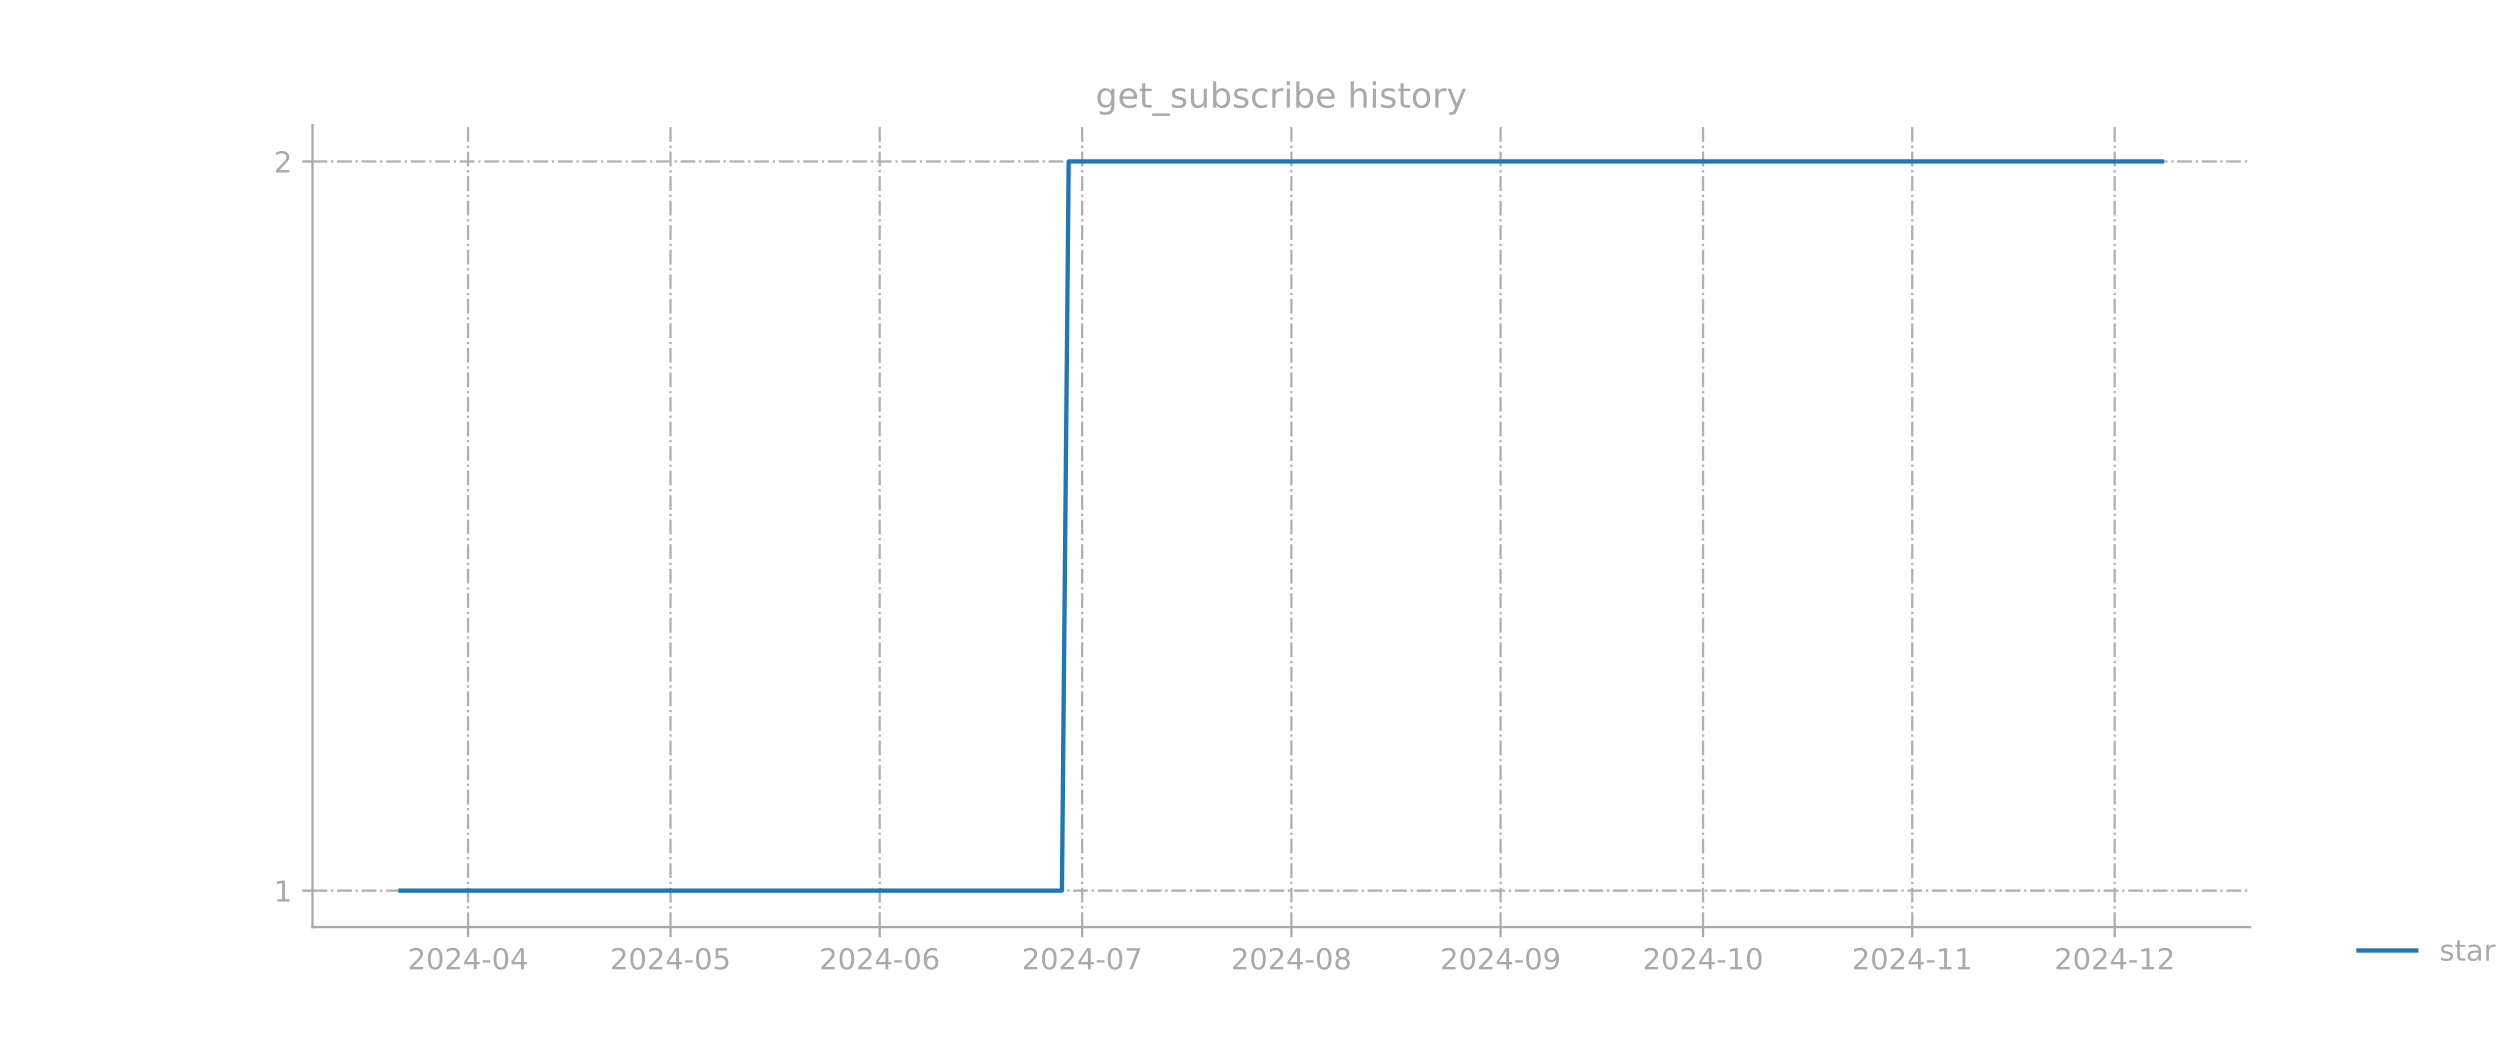
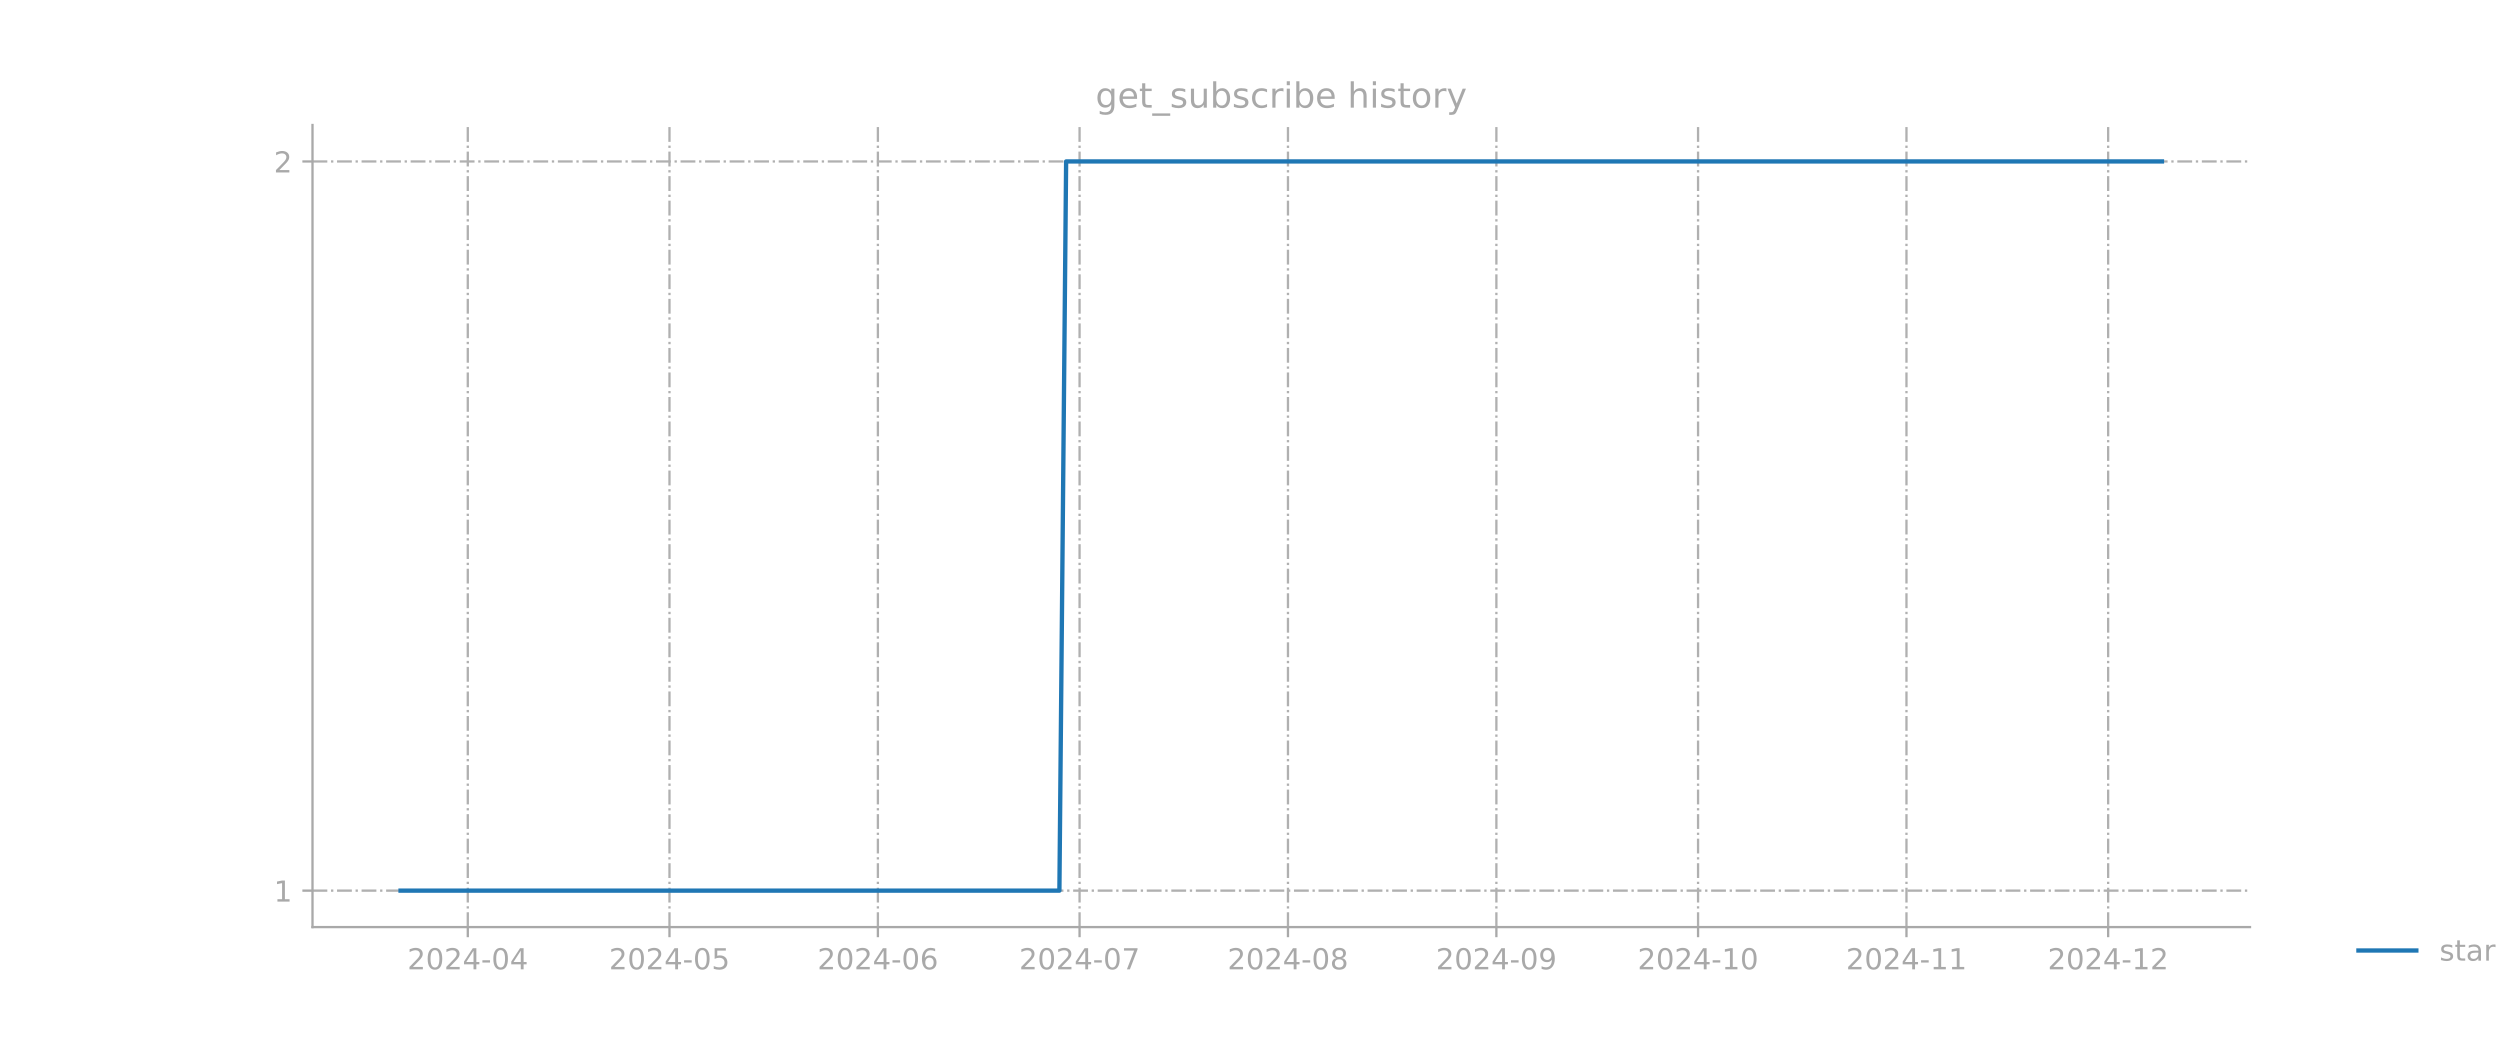
<svg xmlns="http://www.w3.org/2000/svg" xmlns:xlink="http://www.w3.org/1999/xlink" width="864pt" height="360pt" viewBox="0 0 864 360" version="1.1">
  <defs>
    <style type="text/css">*{stroke-linejoin: round; stroke-linecap: butt}</style>
  </defs>
  <g id="figure_1">
    <g id="patch_1">
      <path d="M 0 360  L 864 360  L 864 0  L 0 0  L 0 360  z " style="fill: none; opacity: 0" />
    </g>
    <g id="axes_1">
      <g id="patch_2">
        <path d="M 108 320.4  L 777.6 320.4  L 777.6 43.2  L 108 43.2  L 108 320.4  z " style="fill: none; opacity: 0" />
      </g>
      <g id="matplotlib.axis_1">
        <g id="xtick_1">
          <g id="line2d_1">
-             <path d="M 161.759 320.4  L 161.759 43.2  " clip-path="url(#pb3a0b0b17a)" style="fill: none; stroke-dasharray: 5.12,1.28,0.8,1.28; stroke-dashoffset: 0; stroke: #b0b0b0; stroke-width: 0.8" />
+             <path d="M 161.67 320.4  L 161.67 43.2  " clip-path="url(#p164a36c298)" style="fill: none; stroke-dasharray: 5.12,1.28,0.8,1.28; stroke-dashoffset: 0; stroke: #b0b0b0; stroke-width: 0.8" />
          </g>
          <g id="line2d_2">
            <defs>
-               <path id="m450f0bfa5a" d="M 0 0  L 0 3.5  " style="stroke: #a9a9a9; stroke-width: 0.8" />
+               <path id="mbd7db84a86" d="M 0 0  L 0 3.5  " style="stroke: #a9a9a9; stroke-width: 0.8" />
            </defs>
            <g>
-               <use xlink:href="#m450f0bfa5a" x="161.759" y="320.4" style="fill: #a9a9a9; stroke: #a9a9a9; stroke-width: 0.8" />
+               <use xlink:href="#mbd7db84a86" x="161.67" y="320.4" style="fill: #a9a9a9; stroke: #a9a9a9; stroke-width: 0.8" />
            </g>
          </g>
          <g id="text_1">
-             <g style="fill: #a9a9a9" transform="translate(140.8678 334.9984) scale(0.1 -0.1)">
+             <g style="fill: #a9a9a9" transform="translate(140.7788 334.9984) scale(0.1 -0.1)">
              <defs>
                <path id="DejaVuSans-32" d="M 1228 531  L 3431 531  L 3431 0  L 469 0  L 469 531  Q 828 903 1448 1529  Q 2069 2156 2228 2338  Q 2531 2678 2651 2914  Q 2772 3150 2772 3378  Q 2772 3750 2511 3984  Q 2250 4219 1831 4219  Q 1534 4219 1204 4116  Q 875 4013 500 3803  L 500 4441  Q 881 4594 1212 4672  Q 1544 4750 1819 4750  Q 2544 4750 2975 4387  Q 3406 4025 3406 3419  Q 3406 3131 3298 2873  Q 3191 2616 2906 2266  Q 2828 2175 2409 1742  Q 1991 1309 1228 531  z " transform="scale(0.015625)" />
                <path id="DejaVuSans-30" d="M 2034 4250  Q 1547 4250 1301 3770  Q 1056 3291 1056 2328  Q 1056 1369 1301 889  Q 1547 409 2034 409  Q 2525 409 2770 889  Q 3016 1369 3016 2328  Q 3016 3291 2770 3770  Q 2525 4250 2034 4250  z M 2034 4750  Q 2819 4750 3233 4129  Q 3647 3509 3647 2328  Q 3647 1150 3233 529  Q 2819 -91 2034 -91  Q 1250 -91 836 529  Q 422 1150 422 2328  Q 422 3509 836 4129  Q 1250 4750 2034 4750  z " transform="scale(0.015625)" />
                <path id="DejaVuSans-34" d="M 2419 4116  L 825 1625  L 2419 1625  L 2419 4116  z M 2253 4666  L 3047 4666  L 3047 1625  L 3713 1625  L 3713 1100  L 3047 1100  L 3047 0  L 2419 0  L 2419 1100  L 313 1100  L 313 1709  L 2253 4666  z " transform="scale(0.015625)" />
                <path id="DejaVuSans-2d" d="M 313 2009  L 1997 2009  L 1997 1497  L 313 1497  L 313 2009  z " transform="scale(0.015625)" />
              </defs>
              <use xlink:href="#DejaVuSans-32" />
              <use xlink:href="#DejaVuSans-30" x="63.623" />
              <use xlink:href="#DejaVuSans-32" x="127.246" />
              <use xlink:href="#DejaVuSans-34" x="190.869" />
              <use xlink:href="#DejaVuSans-2d" x="254.492" />
              <use xlink:href="#DejaVuSans-30" x="290.576" />
              <use xlink:href="#DejaVuSans-34" x="354.199" />
            </g>
          </g>
        </g>
        <g id="xtick_2">
          <g id="line2d_3">
-             <path d="M 231.728 320.4  L 231.728 43.2  " clip-path="url(#pb3a0b0b17a)" style="fill: none; stroke-dasharray: 5.12,1.28,0.8,1.28; stroke-dashoffset: 0; stroke: #b0b0b0; stroke-width: 0.8" />
+             <path d="M 231.372 320.4  L 231.372 43.2  " clip-path="url(#p164a36c298)" style="fill: none; stroke-dasharray: 5.12,1.28,0.8,1.28; stroke-dashoffset: 0; stroke: #b0b0b0; stroke-width: 0.8" />
          </g>
          <g id="line2d_4">
            <g>
-               <use xlink:href="#m450f0bfa5a" x="231.728" y="320.4" style="fill: #a9a9a9; stroke: #a9a9a9; stroke-width: 0.8" />
+               <use xlink:href="#mbd7db84a86" x="231.372" y="320.4" style="fill: #a9a9a9; stroke: #a9a9a9; stroke-width: 0.8" />
            </g>
          </g>
          <g id="text_2">
-             <g style="fill: #a9a9a9" transform="translate(210.8365 334.9984) scale(0.1 -0.1)">
+             <g style="fill: #a9a9a9" transform="translate(210.4804 334.9984) scale(0.1 -0.1)">
              <defs>
                <path id="DejaVuSans-35" d="M 691 4666  L 3169 4666  L 3169 4134  L 1269 4134  L 1269 2991  Q 1406 3038 1543 3061  Q 1681 3084 1819 3084  Q 2600 3084 3056 2656  Q 3513 2228 3513 1497  Q 3513 744 3044 326  Q 2575 -91 1722 -91  Q 1428 -91 1123 -41  Q 819 9 494 109  L 494 744  Q 775 591 1075 516  Q 1375 441 1709 441  Q 2250 441 2565 725  Q 2881 1009 2881 1497  Q 2881 1984 2565 2268  Q 2250 2553 1709 2553  Q 1456 2553 1204 2497  Q 953 2441 691 2322  L 691 4666  z " transform="scale(0.015625)" />
              </defs>
              <use xlink:href="#DejaVuSans-32" />
              <use xlink:href="#DejaVuSans-30" x="63.623" />
              <use xlink:href="#DejaVuSans-32" x="127.246" />
              <use xlink:href="#DejaVuSans-34" x="190.869" />
              <use xlink:href="#DejaVuSans-2d" x="254.492" />
              <use xlink:href="#DejaVuSans-30" x="290.576" />
              <use xlink:href="#DejaVuSans-35" x="354.199" />
            </g>
          </g>
        </g>
        <g id="xtick_3">
          <g id="line2d_5">
-             <path d="M 304.029 320.4  L 304.029 43.2  " clip-path="url(#pb3a0b0b17a)" style="fill: none; stroke-dasharray: 5.12,1.28,0.8,1.28; stroke-dashoffset: 0; stroke: #b0b0b0; stroke-width: 0.8" />
+             <path d="M 303.397 320.4  L 303.397 43.2  " clip-path="url(#p164a36c298)" style="fill: none; stroke-dasharray: 5.12,1.28,0.8,1.28; stroke-dashoffset: 0; stroke: #b0b0b0; stroke-width: 0.8" />
          </g>
          <g id="line2d_6">
            <g>
-               <use xlink:href="#m450f0bfa5a" x="304.029" y="320.4" style="fill: #a9a9a9; stroke: #a9a9a9; stroke-width: 0.8" />
+               <use xlink:href="#mbd7db84a86" x="303.397" y="320.4" style="fill: #a9a9a9; stroke: #a9a9a9; stroke-width: 0.8" />
            </g>
          </g>
          <g id="text_3">
-             <g style="fill: #a9a9a9" transform="translate(283.1374 334.9984) scale(0.1 -0.1)">
+             <g style="fill: #a9a9a9" transform="translate(282.5054 334.9984) scale(0.1 -0.1)">
              <defs>
                <path id="DejaVuSans-36" d="M 2113 2584  Q 1688 2584 1439 2293  Q 1191 2003 1191 1497  Q 1191 994 1439 701  Q 1688 409 2113 409  Q 2538 409 2786 701  Q 3034 994 3034 1497  Q 3034 2003 2786 2293  Q 2538 2584 2113 2584  z M 3366 4563  L 3366 3988  Q 3128 4100 2886 4159  Q 2644 4219 2406 4219  Q 1781 4219 1451 3797  Q 1122 3375 1075 2522  Q 1259 2794 1537 2939  Q 1816 3084 2150 3084  Q 2853 3084 3261 2657  Q 3669 2231 3669 1497  Q 3669 778 3244 343  Q 2819 -91 2113 -91  Q 1303 -91 875 529  Q 447 1150 447 2328  Q 447 3434 972 4092  Q 1497 4750 2381 4750  Q 2619 4750 2861 4703  Q 3103 4656 3366 4563  z " transform="scale(0.015625)" />
              </defs>
              <use xlink:href="#DejaVuSans-32" />
              <use xlink:href="#DejaVuSans-30" x="63.623" />
              <use xlink:href="#DejaVuSans-32" x="127.246" />
              <use xlink:href="#DejaVuSans-34" x="190.869" />
              <use xlink:href="#DejaVuSans-2d" x="254.492" />
              <use xlink:href="#DejaVuSans-30" x="290.576" />
              <use xlink:href="#DejaVuSans-36" x="354.199" />
            </g>
          </g>
        </g>
        <g id="xtick_4">
          <g id="line2d_7">
-             <path d="M 373.997 320.4  L 373.997 43.2  " clip-path="url(#pb3a0b0b17a)" style="fill: none; stroke-dasharray: 5.12,1.28,0.8,1.28; stroke-dashoffset: 0; stroke: #b0b0b0; stroke-width: 0.8" />
+             <path d="M 373.098 320.4  L 373.098 43.2  " clip-path="url(#p164a36c298)" style="fill: none; stroke-dasharray: 5.12,1.28,0.8,1.28; stroke-dashoffset: 0; stroke: #b0b0b0; stroke-width: 0.8" />
          </g>
          <g id="line2d_8">
            <g>
-               <use xlink:href="#m450f0bfa5a" x="373.997" y="320.4" style="fill: #a9a9a9; stroke: #a9a9a9; stroke-width: 0.8" />
+               <use xlink:href="#mbd7db84a86" x="373.098" y="320.4" style="fill: #a9a9a9; stroke: #a9a9a9; stroke-width: 0.8" />
            </g>
          </g>
          <g id="text_4">
-             <g style="fill: #a9a9a9" transform="translate(353.1061 334.9984) scale(0.1 -0.1)">
+             <g style="fill: #a9a9a9" transform="translate(352.207 334.9984) scale(0.1 -0.1)">
              <defs>
                <path id="DejaVuSans-37" d="M 525 4666  L 3525 4666  L 3525 4397  L 1831 0  L 1172 0  L 2766 4134  L 525 4134  L 525 4666  z " transform="scale(0.015625)" />
              </defs>
              <use xlink:href="#DejaVuSans-32" />
              <use xlink:href="#DejaVuSans-30" x="63.623" />
              <use xlink:href="#DejaVuSans-32" x="127.246" />
              <use xlink:href="#DejaVuSans-34" x="190.869" />
              <use xlink:href="#DejaVuSans-2d" x="254.492" />
              <use xlink:href="#DejaVuSans-30" x="290.576" />
              <use xlink:href="#DejaVuSans-37" x="354.199" />
            </g>
          </g>
        </g>
        <g id="xtick_5">
          <g id="line2d_9">
-             <path d="M 446.298 320.4  L 446.298 43.2  " clip-path="url(#pb3a0b0b17a)" style="fill: none; stroke-dasharray: 5.12,1.28,0.8,1.28; stroke-dashoffset: 0; stroke: #b0b0b0; stroke-width: 0.8" />
+             <path d="M 445.123 320.4  L 445.123 43.2  " clip-path="url(#p164a36c298)" style="fill: none; stroke-dasharray: 5.12,1.28,0.8,1.28; stroke-dashoffset: 0; stroke: #b0b0b0; stroke-width: 0.8" />
          </g>
          <g id="line2d_10">
            <g>
-               <use xlink:href="#m450f0bfa5a" x="446.298" y="320.4" style="fill: #a9a9a9; stroke: #a9a9a9; stroke-width: 0.8" />
+               <use xlink:href="#mbd7db84a86" x="445.123" y="320.4" style="fill: #a9a9a9; stroke: #a9a9a9; stroke-width: 0.8" />
            </g>
          </g>
          <g id="text_5">
-             <g style="fill: #a9a9a9" transform="translate(425.407 334.9984) scale(0.1 -0.1)">
+             <g style="fill: #a9a9a9" transform="translate(424.232 334.9984) scale(0.1 -0.1)">
              <defs>
                <path id="DejaVuSans-38" d="M 2034 2216  Q 1584 2216 1326 1975  Q 1069 1734 1069 1313  Q 1069 891 1326 650  Q 1584 409 2034 409  Q 2484 409 2743 651  Q 3003 894 3003 1313  Q 3003 1734 2745 1975  Q 2488 2216 2034 2216  z M 1403 2484  Q 997 2584 770 2862  Q 544 3141 544 3541  Q 544 4100 942 4425  Q 1341 4750 2034 4750  Q 2731 4750 3128 4425  Q 3525 4100 3525 3541  Q 3525 3141 3298 2862  Q 3072 2584 2669 2484  Q 3125 2378 3379 2068  Q 3634 1759 3634 1313  Q 3634 634 3220 271  Q 2806 -91 2034 -91  Q 1263 -91 848 271  Q 434 634 434 1313  Q 434 1759 690 2068  Q 947 2378 1403 2484  z M 1172 3481  Q 1172 3119 1398 2916  Q 1625 2713 2034 2713  Q 2441 2713 2670 2916  Q 2900 3119 2900 3481  Q 2900 3844 2670 4047  Q 2441 4250 2034 4250  Q 1625 4250 1398 4047  Q 1172 3844 1172 3481  z " transform="scale(0.015625)" />
              </defs>
              <use xlink:href="#DejaVuSans-32" />
              <use xlink:href="#DejaVuSans-30" x="63.623" />
              <use xlink:href="#DejaVuSans-32" x="127.246" />
              <use xlink:href="#DejaVuSans-34" x="190.869" />
              <use xlink:href="#DejaVuSans-2d" x="254.492" />
              <use xlink:href="#DejaVuSans-30" x="290.576" />
              <use xlink:href="#DejaVuSans-38" x="354.199" />
            </g>
          </g>
        </g>
        <g id="xtick_6">
          <g id="line2d_11">
-             <path d="M 518.599 320.4  L 518.599 43.2  " clip-path="url(#pb3a0b0b17a)" style="fill: none; stroke-dasharray: 5.12,1.28,0.8,1.28; stroke-dashoffset: 0; stroke: #b0b0b0; stroke-width: 0.8" />
+             <path d="M 517.148 320.4  L 517.148 43.2  " clip-path="url(#p164a36c298)" style="fill: none; stroke-dasharray: 5.12,1.28,0.8,1.28; stroke-dashoffset: 0; stroke: #b0b0b0; stroke-width: 0.8" />
          </g>
          <g id="line2d_12">
            <g>
-               <use xlink:href="#m450f0bfa5a" x="518.599" y="320.4" style="fill: #a9a9a9; stroke: #a9a9a9; stroke-width: 0.8" />
+               <use xlink:href="#mbd7db84a86" x="517.148" y="320.4" style="fill: #a9a9a9; stroke: #a9a9a9; stroke-width: 0.8" />
            </g>
          </g>
          <g id="text_6">
-             <g style="fill: #a9a9a9" transform="translate(497.708 334.9984) scale(0.1 -0.1)">
+             <g style="fill: #a9a9a9" transform="translate(496.257 334.9984) scale(0.1 -0.1)">
              <defs>
                <path id="DejaVuSans-39" d="M 703 97  L 703 672  Q 941 559 1184 500  Q 1428 441 1663 441  Q 2288 441 2617 861  Q 2947 1281 2994 2138  Q 2813 1869 2534 1725  Q 2256 1581 1919 1581  Q 1219 1581 811 2004  Q 403 2428 403 3163  Q 403 3881 828 4315  Q 1253 4750 1959 4750  Q 2769 4750 3195 4129  Q 3622 3509 3622 2328  Q 3622 1225 3098 567  Q 2575 -91 1691 -91  Q 1453 -91 1209 -44  Q 966 3 703 97  z M 1959 2075  Q 2384 2075 2632 2365  Q 2881 2656 2881 3163  Q 2881 3666 2632 3958  Q 2384 4250 1959 4250  Q 1534 4250 1286 3958  Q 1038 3666 1038 3163  Q 1038 2656 1286 2365  Q 1534 2075 1959 2075  z " transform="scale(0.015625)" />
              </defs>
              <use xlink:href="#DejaVuSans-32" />
              <use xlink:href="#DejaVuSans-30" x="63.623" />
              <use xlink:href="#DejaVuSans-32" x="127.246" />
              <use xlink:href="#DejaVuSans-34" x="190.869" />
              <use xlink:href="#DejaVuSans-2d" x="254.492" />
              <use xlink:href="#DejaVuSans-30" x="290.576" />
              <use xlink:href="#DejaVuSans-39" x="354.199" />
            </g>
          </g>
        </g>
        <g id="xtick_7">
          <g id="line2d_13">
-             <path d="M 588.568 320.4  L 588.568 43.2  " clip-path="url(#pb3a0b0b17a)" style="fill: none; stroke-dasharray: 5.12,1.28,0.8,1.28; stroke-dashoffset: 0; stroke: #b0b0b0; stroke-width: 0.8" />
+             <path d="M 586.85 320.4  L 586.85 43.2  " clip-path="url(#p164a36c298)" style="fill: none; stroke-dasharray: 5.12,1.28,0.8,1.28; stroke-dashoffset: 0; stroke: #b0b0b0; stroke-width: 0.8" />
          </g>
          <g id="line2d_14">
            <g>
-               <use xlink:href="#m450f0bfa5a" x="588.568" y="320.4" style="fill: #a9a9a9; stroke: #a9a9a9; stroke-width: 0.8" />
+               <use xlink:href="#mbd7db84a86" x="586.85" y="320.4" style="fill: #a9a9a9; stroke: #a9a9a9; stroke-width: 0.8" />
            </g>
          </g>
          <g id="text_7">
-             <g style="fill: #a9a9a9" transform="translate(567.6766 334.9984) scale(0.1 -0.1)">
+             <g style="fill: #a9a9a9" transform="translate(565.9586 334.9984) scale(0.1 -0.1)">
              <defs>
                <path id="DejaVuSans-31" d="M 794 531  L 1825 531  L 1825 4091  L 703 3866  L 703 4441  L 1819 4666  L 2450 4666  L 2450 531  L 3481 531  L 3481 0  L 794 0  L 794 531  z " transform="scale(0.015625)" />
              </defs>
              <use xlink:href="#DejaVuSans-32" />
              <use xlink:href="#DejaVuSans-30" x="63.623" />
              <use xlink:href="#DejaVuSans-32" x="127.246" />
              <use xlink:href="#DejaVuSans-34" x="190.869" />
              <use xlink:href="#DejaVuSans-2d" x="254.492" />
              <use xlink:href="#DejaVuSans-31" x="290.576" />
              <use xlink:href="#DejaVuSans-30" x="354.199" />
            </g>
          </g>
        </g>
        <g id="xtick_8">
          <g id="line2d_15">
-             <path d="M 660.869 320.4  L 660.869 43.2  " clip-path="url(#pb3a0b0b17a)" style="fill: none; stroke-dasharray: 5.12,1.28,0.8,1.28; stroke-dashoffset: 0; stroke: #b0b0b0; stroke-width: 0.8" />
+             <path d="M 658.875 320.4  L 658.875 43.2  " clip-path="url(#p164a36c298)" style="fill: none; stroke-dasharray: 5.12,1.28,0.8,1.28; stroke-dashoffset: 0; stroke: #b0b0b0; stroke-width: 0.8" />
          </g>
          <g id="line2d_16">
            <g>
-               <use xlink:href="#m450f0bfa5a" x="660.869" y="320.4" style="fill: #a9a9a9; stroke: #a9a9a9; stroke-width: 0.8" />
+               <use xlink:href="#mbd7db84a86" x="658.875" y="320.4" style="fill: #a9a9a9; stroke: #a9a9a9; stroke-width: 0.8" />
            </g>
          </g>
          <g id="text_8">
-             <g style="fill: #a9a9a9" transform="translate(639.9776 334.9984) scale(0.1 -0.1)">
+             <g style="fill: #a9a9a9" transform="translate(637.9835 334.9984) scale(0.1 -0.1)">
              <use xlink:href="#DejaVuSans-32" />
              <use xlink:href="#DejaVuSans-30" x="63.623" />
              <use xlink:href="#DejaVuSans-32" x="127.246" />
              <use xlink:href="#DejaVuSans-34" x="190.869" />
              <use xlink:href="#DejaVuSans-2d" x="254.492" />
              <use xlink:href="#DejaVuSans-31" x="290.576" />
              <use xlink:href="#DejaVuSans-31" x="354.199" />
            </g>
          </g>
        </g>
        <g id="xtick_9">
          <g id="line2d_17">
-             <path d="M 730.838 320.4  L 730.838 43.2  " clip-path="url(#pb3a0b0b17a)" style="fill: none; stroke-dasharray: 5.12,1.28,0.8,1.28; stroke-dashoffset: 0; stroke: #b0b0b0; stroke-width: 0.8" />
+             <path d="M 728.577 320.4  L 728.577 43.2  " clip-path="url(#p164a36c298)" style="fill: none; stroke-dasharray: 5.12,1.28,0.8,1.28; stroke-dashoffset: 0; stroke: #b0b0b0; stroke-width: 0.8" />
          </g>
          <g id="line2d_18">
            <g>
-               <use xlink:href="#m450f0bfa5a" x="730.838" y="320.4" style="fill: #a9a9a9; stroke: #a9a9a9; stroke-width: 0.8" />
+               <use xlink:href="#mbd7db84a86" x="728.577" y="320.4" style="fill: #a9a9a9; stroke: #a9a9a9; stroke-width: 0.8" />
            </g>
          </g>
          <g id="text_9">
-             <g style="fill: #a9a9a9" transform="translate(709.9462 334.9984) scale(0.1 -0.1)">
+             <g style="fill: #a9a9a9" transform="translate(707.6851 334.9984) scale(0.1 -0.1)">
              <use xlink:href="#DejaVuSans-32" />
              <use xlink:href="#DejaVuSans-30" x="63.623" />
              <use xlink:href="#DejaVuSans-32" x="127.246" />
              <use xlink:href="#DejaVuSans-34" x="190.869" />
              <use xlink:href="#DejaVuSans-2d" x="254.492" />
              <use xlink:href="#DejaVuSans-31" x="290.576" />
              <use xlink:href="#DejaVuSans-32" x="354.199" />
            </g>
          </g>
        </g>
      </g>
      <g id="matplotlib.axis_2">
        <g id="ytick_1">
          <g id="line2d_19">
-             <path d="M 108 307.8  L 777.6 307.8  " clip-path="url(#pb3a0b0b17a)" style="fill: none; stroke-dasharray: 5.12,1.28,0.8,1.28; stroke-dashoffset: 0; stroke: #b0b0b0; stroke-width: 0.8" />
+             <path d="M 108 307.8  L 777.6 307.8  " clip-path="url(#p164a36c298)" style="fill: none; stroke-dasharray: 5.12,1.28,0.8,1.28; stroke-dashoffset: 0; stroke: #b0b0b0; stroke-width: 0.8" />
          </g>
          <g id="line2d_20">
            <defs>
-               <path id="m637d57bd42" d="M 0 0  L -3.5 0  " style="stroke: #a9a9a9; stroke-width: 0.8" />
+               <path id="m31588ac985" d="M 0 0  L -3.5 0  " style="stroke: #a9a9a9; stroke-width: 0.8" />
            </defs>
            <g>
-               <use xlink:href="#m637d57bd42" x="108" y="307.8" style="fill: #a9a9a9; stroke: #a9a9a9; stroke-width: 0.8" />
+               <use xlink:href="#m31588ac985" x="108" y="307.8" style="fill: #a9a9a9; stroke: #a9a9a9; stroke-width: 0.8" />
            </g>
          </g>
          <g id="text_10">
            <g style="fill: #a9a9a9" transform="translate(94.6375 311.5992) scale(0.1 -0.1)">
              <use xlink:href="#DejaVuSans-31" />
            </g>
          </g>
        </g>
        <g id="ytick_2">
          <g id="line2d_21">
-             <path d="M 108 55.8  L 777.6 55.8  " clip-path="url(#pb3a0b0b17a)" style="fill: none; stroke-dasharray: 5.12,1.28,0.8,1.28; stroke-dashoffset: 0; stroke: #b0b0b0; stroke-width: 0.8" />
+             <path d="M 108 55.8  L 777.6 55.8  " clip-path="url(#p164a36c298)" style="fill: none; stroke-dasharray: 5.12,1.28,0.8,1.28; stroke-dashoffset: 0; stroke: #b0b0b0; stroke-width: 0.8" />
          </g>
          <g id="line2d_22">
            <g>
-               <use xlink:href="#m637d57bd42" x="108" y="55.8" style="fill: #a9a9a9; stroke: #a9a9a9; stroke-width: 0.8" />
+               <use xlink:href="#m31588ac985" x="108" y="55.8" style="fill: #a9a9a9; stroke: #a9a9a9; stroke-width: 0.8" />
            </g>
          </g>
          <g id="text_11">
            <g style="fill: #a9a9a9" transform="translate(94.6375 59.59922) scale(0.1 -0.1)">
              <use xlink:href="#DejaVuSans-32" />
            </g>
          </g>
        </g>
      </g>
      <g id="line2d_23">
-         <path d="M 138.436 307.8  L 367.001 307.8  L 369.333 55.8  L 747.164 55.8  L 747.164 55.8  " clip-path="url(#pb3a0b0b17a)" style="fill: none; stroke: #1f77b4; stroke-width: 1.5; stroke-linecap: square" />
+         <path d="M 138.436 307.8  L 366.128 307.8  L 368.452 55.8  L 747.164 55.8  L 747.164 55.8  " clip-path="url(#p164a36c298)" style="fill: none; stroke: #1f77b4; stroke-width: 1.5; stroke-linecap: square" />
      </g>
      <g id="patch_3">
        <path d="M 108 320.4  L 108 43.2  " style="fill: none; stroke: #a9a9a9; stroke-width: 0.8; stroke-linejoin: miter; stroke-linecap: square" />
      </g>
      <g id="patch_4">
        <path d="M 777.6 320.4  L 777.6 43.2  " style="fill: none" />
      </g>
      <g id="patch_5">
        <path d="M 108 320.4  L 777.6 320.4  " style="fill: none; stroke: #a9a9a9; stroke-width: 0.8; stroke-linejoin: miter; stroke-linecap: square" />
      </g>
      <g id="patch_6">
        <path d="M 108 43.2  L 777.6 43.2  " style="fill: none" />
      </g>
      <g id="text_12">
        <g style="fill: #a9a9a9" transform="translate(378.6075 37.2) scale(0.12 -0.12)">
          <defs>
            <path id="DejaVuSans-67" d="M 2906 1791  Q 2906 2416 2648 2759  Q 2391 3103 1925 3103  Q 1463 3103 1205 2759  Q 947 2416 947 1791  Q 947 1169 1205 825  Q 1463 481 1925 481  Q 2391 481 2648 825  Q 2906 1169 2906 1791  z M 3481 434  Q 3481 -459 3084 -895  Q 2688 -1331 1869 -1331  Q 1566 -1331 1297 -1286  Q 1028 -1241 775 -1147  L 775 -588  Q 1028 -725 1275 -790  Q 1522 -856 1778 -856  Q 2344 -856 2625 -561  Q 2906 -266 2906 331  L 2906 616  Q 2728 306 2450 153  Q 2172 0 1784 0  Q 1141 0 747 490  Q 353 981 353 1791  Q 353 2603 747 3093  Q 1141 3584 1784 3584  Q 2172 3584 2450 3431  Q 2728 3278 2906 2969  L 2906 3500  L 3481 3500  L 3481 434  z " transform="scale(0.015625)" />
            <path id="DejaVuSans-65" d="M 3597 1894  L 3597 1613  L 953 1613  Q 991 1019 1311 708  Q 1631 397 2203 397  Q 2534 397 2845 478  Q 3156 559 3463 722  L 3463 178  Q 3153 47 2828 -22  Q 2503 -91 2169 -91  Q 1331 -91 842 396  Q 353 884 353 1716  Q 353 2575 817 3079  Q 1281 3584 2069 3584  Q 2775 3584 3186 3129  Q 3597 2675 3597 1894  z M 3022 2063  Q 3016 2534 2758 2815  Q 2500 3097 2075 3097  Q 1594 3097 1305 2825  Q 1016 2553 972 2059  L 3022 2063  z " transform="scale(0.015625)" />
            <path id="DejaVuSans-74" d="M 1172 4494  L 1172 3500  L 2356 3500  L 2356 3053  L 1172 3053  L 1172 1153  Q 1172 725 1289 603  Q 1406 481 1766 481  L 2356 481  L 2356 0  L 1766 0  Q 1100 0 847 248  Q 594 497 594 1153  L 594 3053  L 172 3053  L 172 3500  L 594 3500  L 594 4494  L 1172 4494  z " transform="scale(0.015625)" />
            <path id="DejaVuSans-5f" d="M 3263 -1063  L 3263 -1509  L -63 -1509  L -63 -1063  L 3263 -1063  z " transform="scale(0.015625)" />
            <path id="DejaVuSans-73" d="M 2834 3397  L 2834 2853  Q 2591 2978 2328 3040  Q 2066 3103 1784 3103  Q 1356 3103 1142 2972  Q 928 2841 928 2578  Q 928 2378 1081 2264  Q 1234 2150 1697 2047  L 1894 2003  Q 2506 1872 2764 1633  Q 3022 1394 3022 966  Q 3022 478 2636 193  Q 2250 -91 1575 -91  Q 1294 -91 989 -36  Q 684 19 347 128  L 347 722  Q 666 556 975 473  Q 1284 391 1588 391  Q 1994 391 2212 530  Q 2431 669 2431 922  Q 2431 1156 2273 1281  Q 2116 1406 1581 1522  L 1381 1569  Q 847 1681 609 1914  Q 372 2147 372 2553  Q 372 3047 722 3315  Q 1072 3584 1716 3584  Q 2034 3584 2315 3537  Q 2597 3491 2834 3397  z " transform="scale(0.015625)" />
            <path id="DejaVuSans-75" d="M 544 1381  L 544 3500  L 1119 3500  L 1119 1403  Q 1119 906 1312 657  Q 1506 409 1894 409  Q 2359 409 2629 706  Q 2900 1003 2900 1516  L 2900 3500  L 3475 3500  L 3475 0  L 2900 0  L 2900 538  Q 2691 219 2414 64  Q 2138 -91 1772 -91  Q 1169 -91 856 284  Q 544 659 544 1381  z M 1991 3584  L 1991 3584  z " transform="scale(0.015625)" />
            <path id="DejaVuSans-62" d="M 3116 1747  Q 3116 2381 2855 2742  Q 2594 3103 2138 3103  Q 1681 3103 1420 2742  Q 1159 2381 1159 1747  Q 1159 1113 1420 752  Q 1681 391 2138 391  Q 2594 391 2855 752  Q 3116 1113 3116 1747  z M 1159 2969  Q 1341 3281 1617 3432  Q 1894 3584 2278 3584  Q 2916 3584 3314 3078  Q 3713 2572 3713 1747  Q 3713 922 3314 415  Q 2916 -91 2278 -91  Q 1894 -91 1617 61  Q 1341 213 1159 525  L 1159 0  L 581 0  L 581 4863  L 1159 4863  L 1159 2969  z " transform="scale(0.015625)" />
            <path id="DejaVuSans-63" d="M 3122 3366  L 3122 2828  Q 2878 2963 2633 3030  Q 2388 3097 2138 3097  Q 1578 3097 1268 2742  Q 959 2388 959 1747  Q 959 1106 1268 751  Q 1578 397 2138 397  Q 2388 397 2633 464  Q 2878 531 3122 666  L 3122 134  Q 2881 22 2623 -34  Q 2366 -91 2075 -91  Q 1284 -91 818 406  Q 353 903 353 1747  Q 353 2603 823 3093  Q 1294 3584 2113 3584  Q 2378 3584 2631 3529  Q 2884 3475 3122 3366  z " transform="scale(0.015625)" />
            <path id="DejaVuSans-72" d="M 2631 2963  Q 2534 3019 2420 3045  Q 2306 3072 2169 3072  Q 1681 3072 1420 2755  Q 1159 2438 1159 1844  L 1159 0  L 581 0  L 581 3500  L 1159 3500  L 1159 2956  Q 1341 3275 1631 3429  Q 1922 3584 2338 3584  Q 2397 3584 2469 3576  Q 2541 3569 2628 3553  L 2631 2963  z " transform="scale(0.015625)" />
            <path id="DejaVuSans-69" d="M 603 3500  L 1178 3500  L 1178 0  L 603 0  L 603 3500  z M 603 4863  L 1178 4863  L 1178 4134  L 603 4134  L 603 4863  z " transform="scale(0.015625)" />
            <path id="DejaVuSans-20" transform="scale(0.015625)" />
            <path id="DejaVuSans-68" d="M 3513 2113  L 3513 0  L 2938 0  L 2938 2094  Q 2938 2591 2744 2837  Q 2550 3084 2163 3084  Q 1697 3084 1428 2787  Q 1159 2491 1159 1978  L 1159 0  L 581 0  L 581 4863  L 1159 4863  L 1159 2956  Q 1366 3272 1645 3428  Q 1925 3584 2291 3584  Q 2894 3584 3203 3211  Q 3513 2838 3513 2113  z " transform="scale(0.015625)" />
            <path id="DejaVuSans-6f" d="M 1959 3097  Q 1497 3097 1228 2736  Q 959 2375 959 1747  Q 959 1119 1226 758  Q 1494 397 1959 397  Q 2419 397 2687 759  Q 2956 1122 2956 1747  Q 2956 2369 2687 2733  Q 2419 3097 1959 3097  z M 1959 3584  Q 2709 3584 3137 3096  Q 3566 2609 3566 1747  Q 3566 888 3137 398  Q 2709 -91 1959 -91  Q 1206 -91 779 398  Q 353 888 353 1747  Q 353 2609 779 3096  Q 1206 3584 1959 3584  z " transform="scale(0.015625)" />
            <path id="DejaVuSans-79" d="M 2059 -325  Q 1816 -950 1584 -1140  Q 1353 -1331 966 -1331  L 506 -1331  L 506 -850  L 844 -850  Q 1081 -850 1212 -737  Q 1344 -625 1503 -206  L 1606 56  L 191 3500  L 800 3500  L 1894 763  L 2988 3500  L 3597 3500  L 2059 -325  z " transform="scale(0.015625)" />
          </defs>
          <use xlink:href="#DejaVuSans-67" />
          <use xlink:href="#DejaVuSans-65" x="63.477" />
          <use xlink:href="#DejaVuSans-74" x="125" />
          <use xlink:href="#DejaVuSans-5f" x="164.209" />
          <use xlink:href="#DejaVuSans-73" x="214.209" />
          <use xlink:href="#DejaVuSans-75" x="266.309" />
          <use xlink:href="#DejaVuSans-62" x="329.688" />
          <use xlink:href="#DejaVuSans-73" x="393.164" />
          <use xlink:href="#DejaVuSans-63" x="445.264" />
          <use xlink:href="#DejaVuSans-72" x="500.244" />
          <use xlink:href="#DejaVuSans-69" x="541.357" />
          <use xlink:href="#DejaVuSans-62" x="569.141" />
          <use xlink:href="#DejaVuSans-65" x="632.617" />
          <use xlink:href="#DejaVuSans-20" x="694.141" />
          <use xlink:href="#DejaVuSans-68" x="725.928" />
          <use xlink:href="#DejaVuSans-69" x="789.307" />
          <use xlink:href="#DejaVuSans-73" x="817.09" />
          <use xlink:href="#DejaVuSans-74" x="869.189" />
          <use xlink:href="#DejaVuSans-6f" x="908.398" />
          <use xlink:href="#DejaVuSans-72" x="969.58" />
          <use xlink:href="#DejaVuSans-79" x="1010.693" />
        </g>
      </g>
      <g id="legend_1">
        <g id="line2d_24">
          <path d="M 815.08 328.498  L 825.08 328.498  L 835.08 328.498  " style="fill: none; stroke: #1f77b4; stroke-width: 1.5; stroke-linecap: square" />
        </g>
        <g id="text_13">
          <g style="fill: #a9a9a9" transform="translate(843.08 331.9984) scale(0.1 -0.1)">
            <defs>
              <path id="DejaVuSans-61" d="M 2194 1759  Q 1497 1759 1228 1600  Q 959 1441 959 1056  Q 959 750 1161 570  Q 1363 391 1709 391  Q 2188 391 2477 730  Q 2766 1069 2766 1631  L 2766 1759  L 2194 1759  z M 3341 1997  L 3341 0  L 2766 0  L 2766 531  Q 2569 213 2275 61  Q 1981 -91 1556 -91  Q 1019 -91 701 211  Q 384 513 384 1019  Q 384 1609 779 1909  Q 1175 2209 1959 2209  L 2766 2209  L 2766 2266  Q 2766 2663 2505 2880  Q 2244 3097 1772 3097  Q 1472 3097 1187 3025  Q 903 2953 641 2809  L 641 3341  Q 956 3463 1253 3523  Q 1550 3584 1831 3584  Q 2591 3584 2966 3190  Q 3341 2797 3341 1997  z " transform="scale(0.015625)" />
            </defs>
            <use xlink:href="#DejaVuSans-73" />
            <use xlink:href="#DejaVuSans-74" x="52.1" />
            <use xlink:href="#DejaVuSans-61" x="91.309" />
            <use xlink:href="#DejaVuSans-72" x="152.588" />
          </g>
        </g>
      </g>
    </g>
  </g>
  <defs>
-     <clipPath id="pb3a0b0b17a">
+     <clipPath id="p164a36c298">
      <rect x="108" y="43.2" width="669.6" height="277.2" />
    </clipPath>
  </defs>
</svg>
